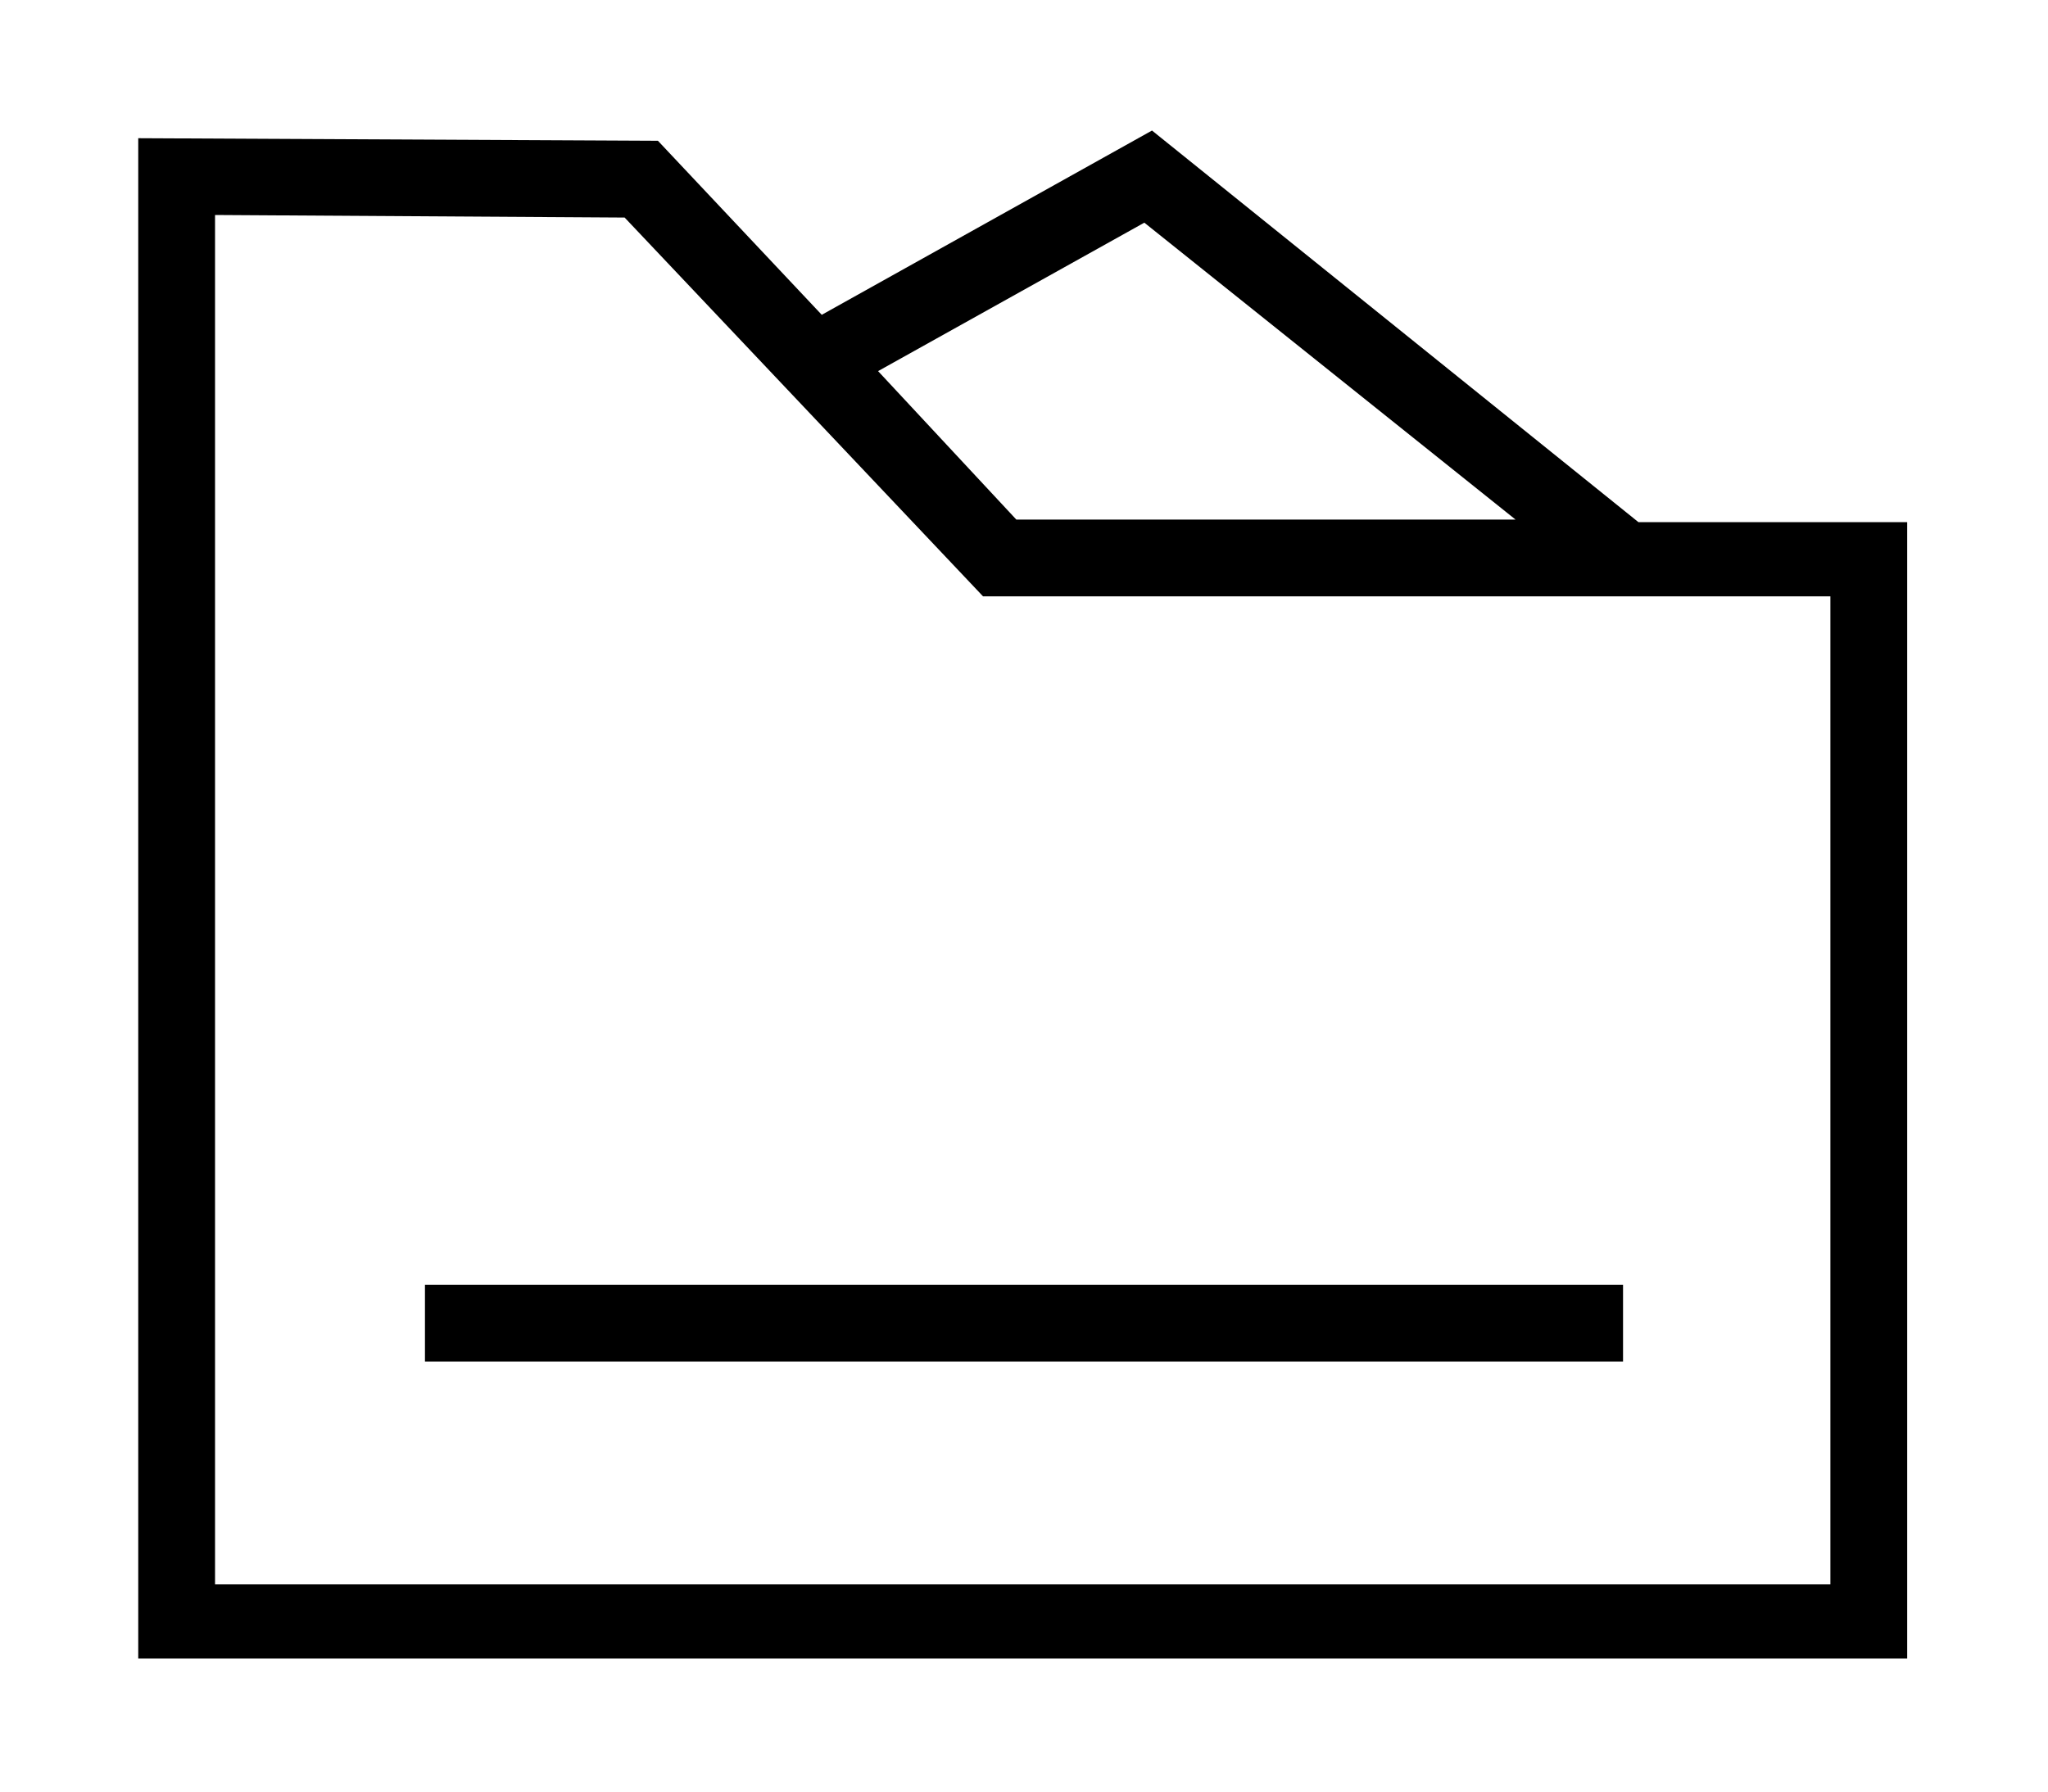
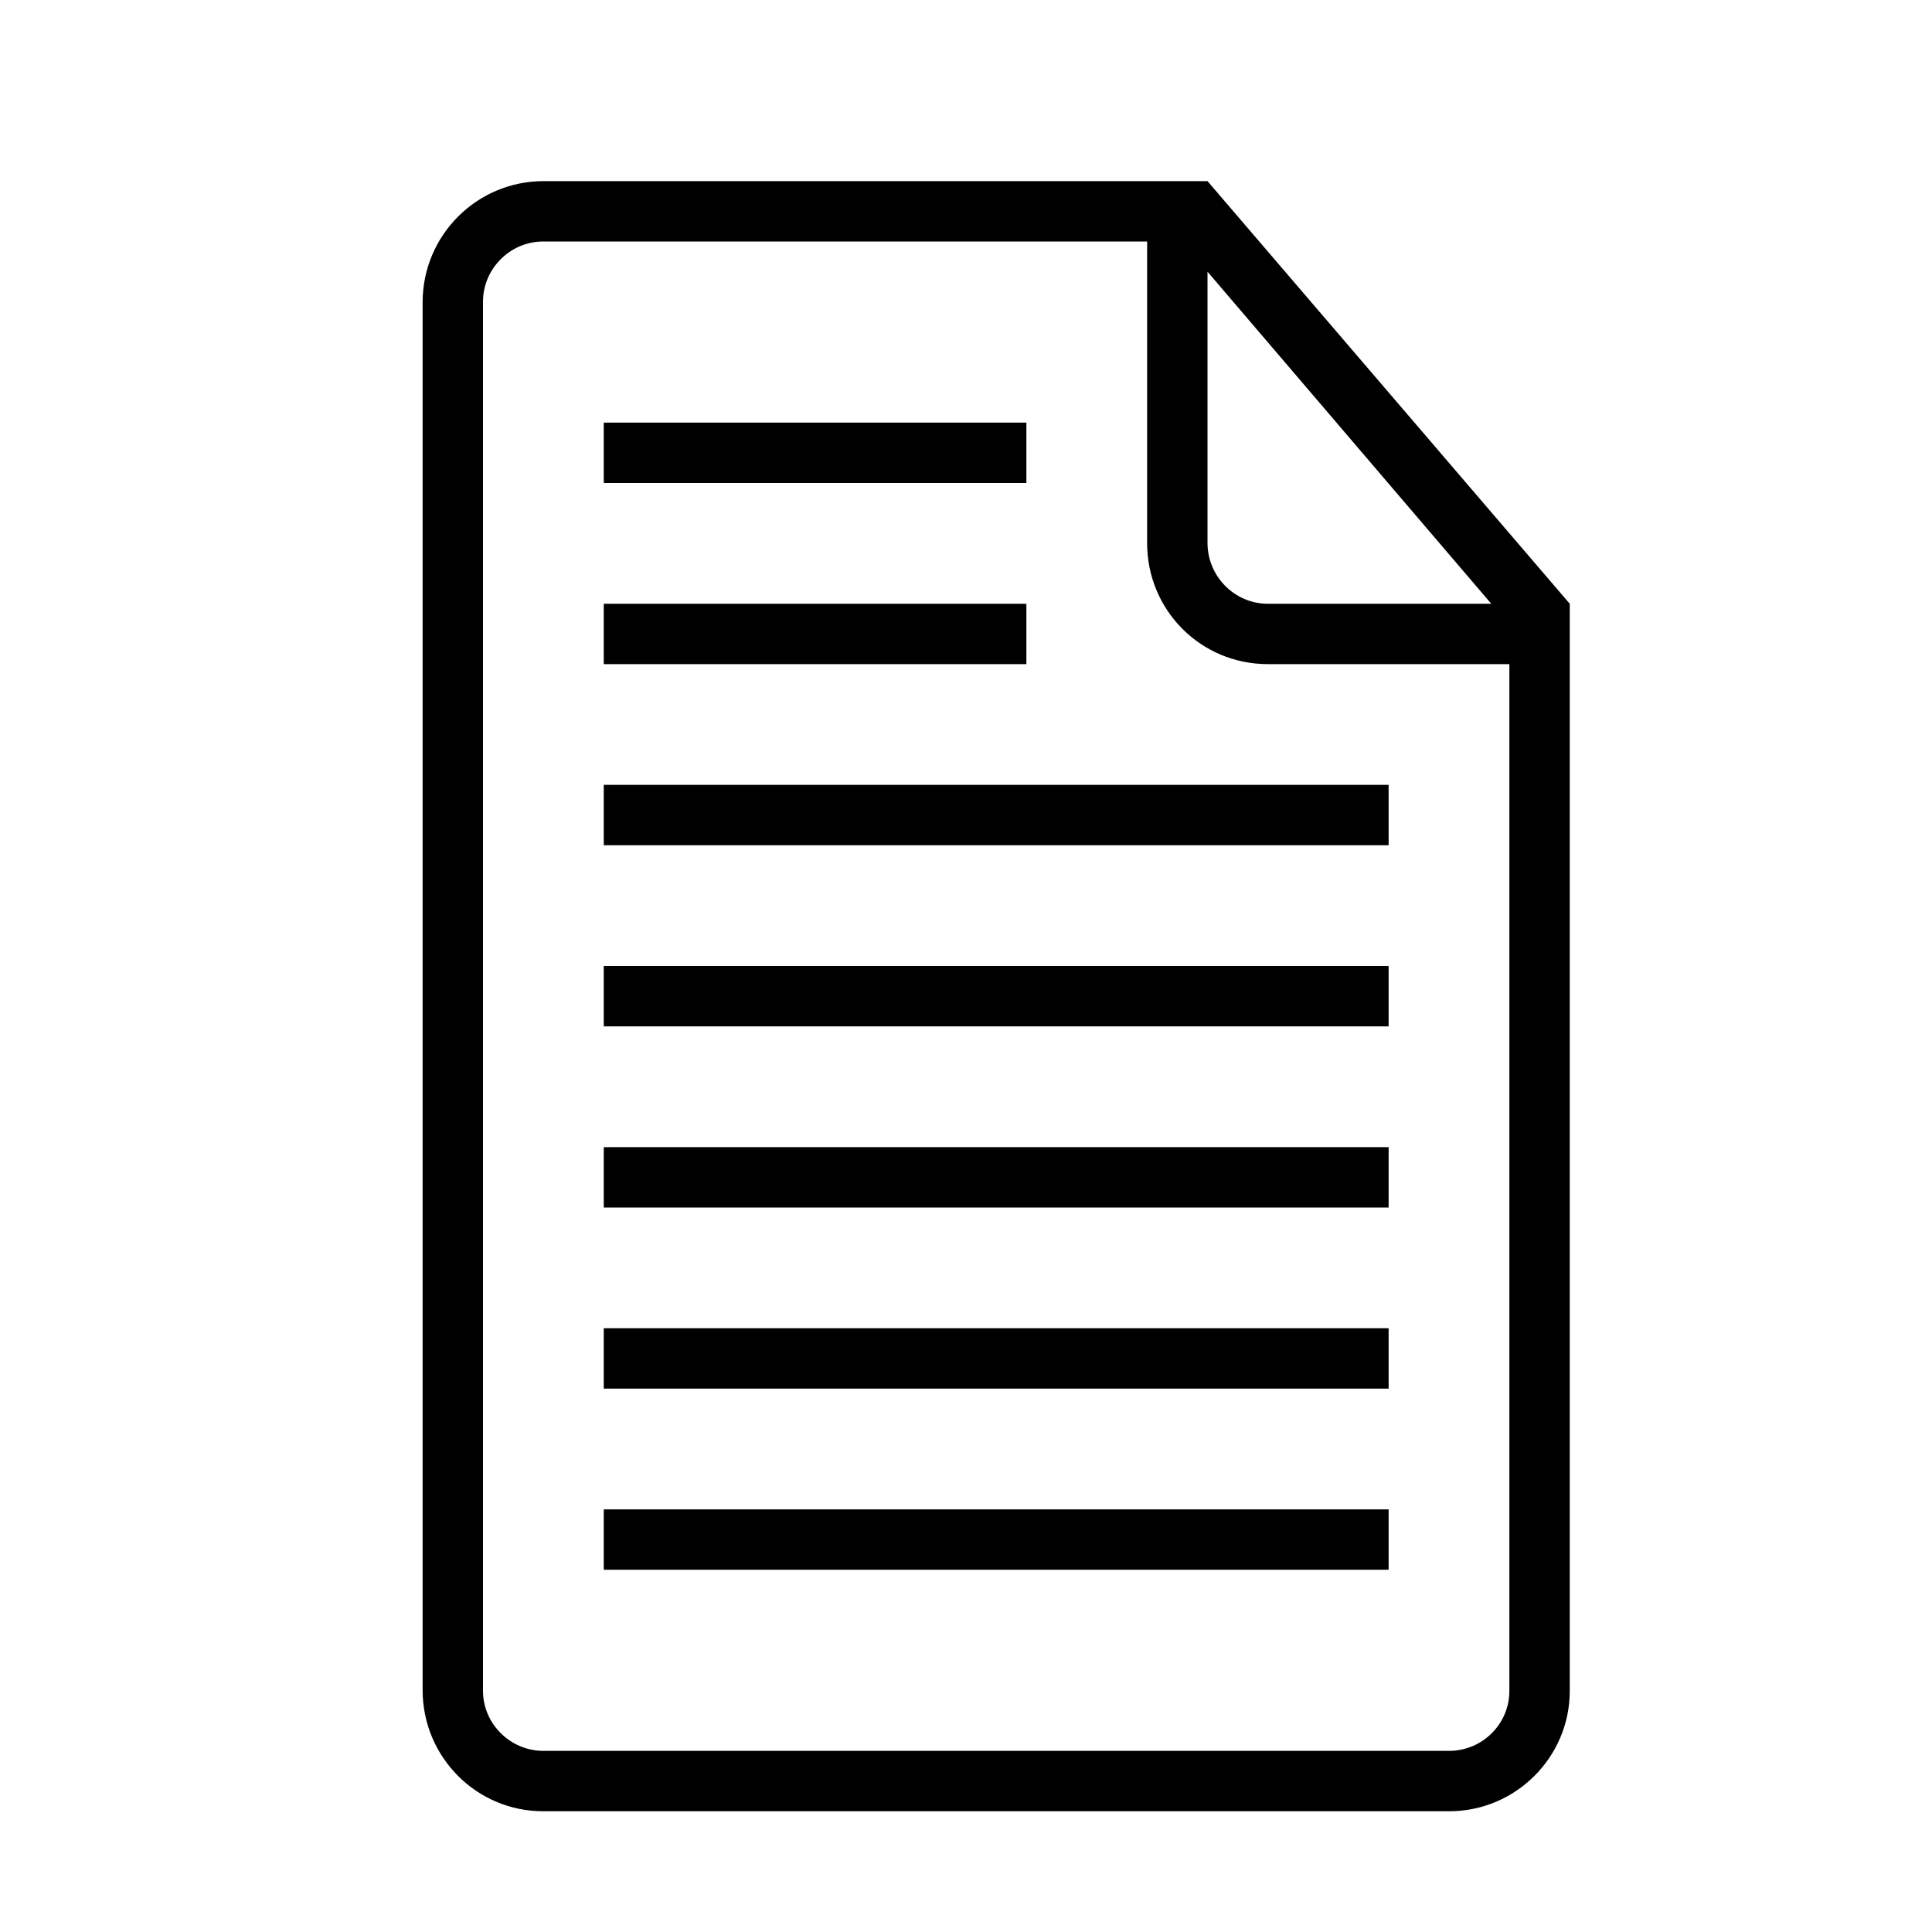
- <svg xmlns="http://www.w3.org/2000/svg" id="Layer_1" style="enable-background:new 0 0 80 70;" version="1.1" viewBox="0 0 80 70" xml:space="preserve">
-   <g id="Layer_2">
-     <g id="Layer_3">
-       <path d="M64,20.4L45,5.1l-12.9,7.2l-6.4-6.8L5.4,5.4v59.4h69.1V20.4H64z M44.7,8.7l14.5,11.6H39.7l-5.4-5.8L44.7,8.7z M71.6,61.9    H8.4V8.4l16,0.1l14,14.8h33.1V61.9z" />
-       <rect height="3" width="46.8" x="16.6" y="50.2" />
+ <svg xmlns="http://www.w3.org/2000/svg" width="20px" height="20px" viewBox="0 0 32 32" version="1.1">
+   <defs />
+   <g id="Page-1" stroke="none" stroke-width="1" fill="none" fill-rule="evenodd">
+     <g id="icon-55-document-text" fill="#000000">
+       <path d="M19.5,3 L9.003,3 C7.897,3 7,3.898 7,5.007 L7,27.993 C7,29.101 7.891,30 8.997,30 L24.003,30 C25.106,30 26,29.102 26,28.009 L26,10.5 L26,10 L20,3 L19.5,3 L19.5,3 L19.5,3 Z M19,4 L8.996,4 C8.446,4 8,4.455 8,4.995 L8,28.005 C8,28.554 8.455,29 9,29 L24,29 C24.552,29 25,28.555 25,28.007 L25,11 L20.998,11 C19.894,11 19,10.113 19,8.994 L19,4 L19,4 Z M20,4.5 L20,8.991 C20,9.548 20.451,10 20.997,10 L24.7,10 L20,4.5 L20,4.5 Z M10,10 L10,11 L17,11 L17,10 L10,10 L10,10 Z M10,7 L10,8 L17,8 L17,7 L10,7 L10,7 Z M10,13 L10,14 L23,14 L23,13 L10,13 L10,13 Z M10,16 L10,17 L23,17 L23,16 L10,16 L10,16 Z M10,19 L10,20 L23,20 L23,19 L10,19 L10,19 Z M10,22 L10,23 L23,23 L23,22 L10,22 L10,22 Z M10,25 L10,26 L23,26 L23,25 L10,25 L10,25 Z" id="document-text" />
    </g>
  </g>
</svg>
